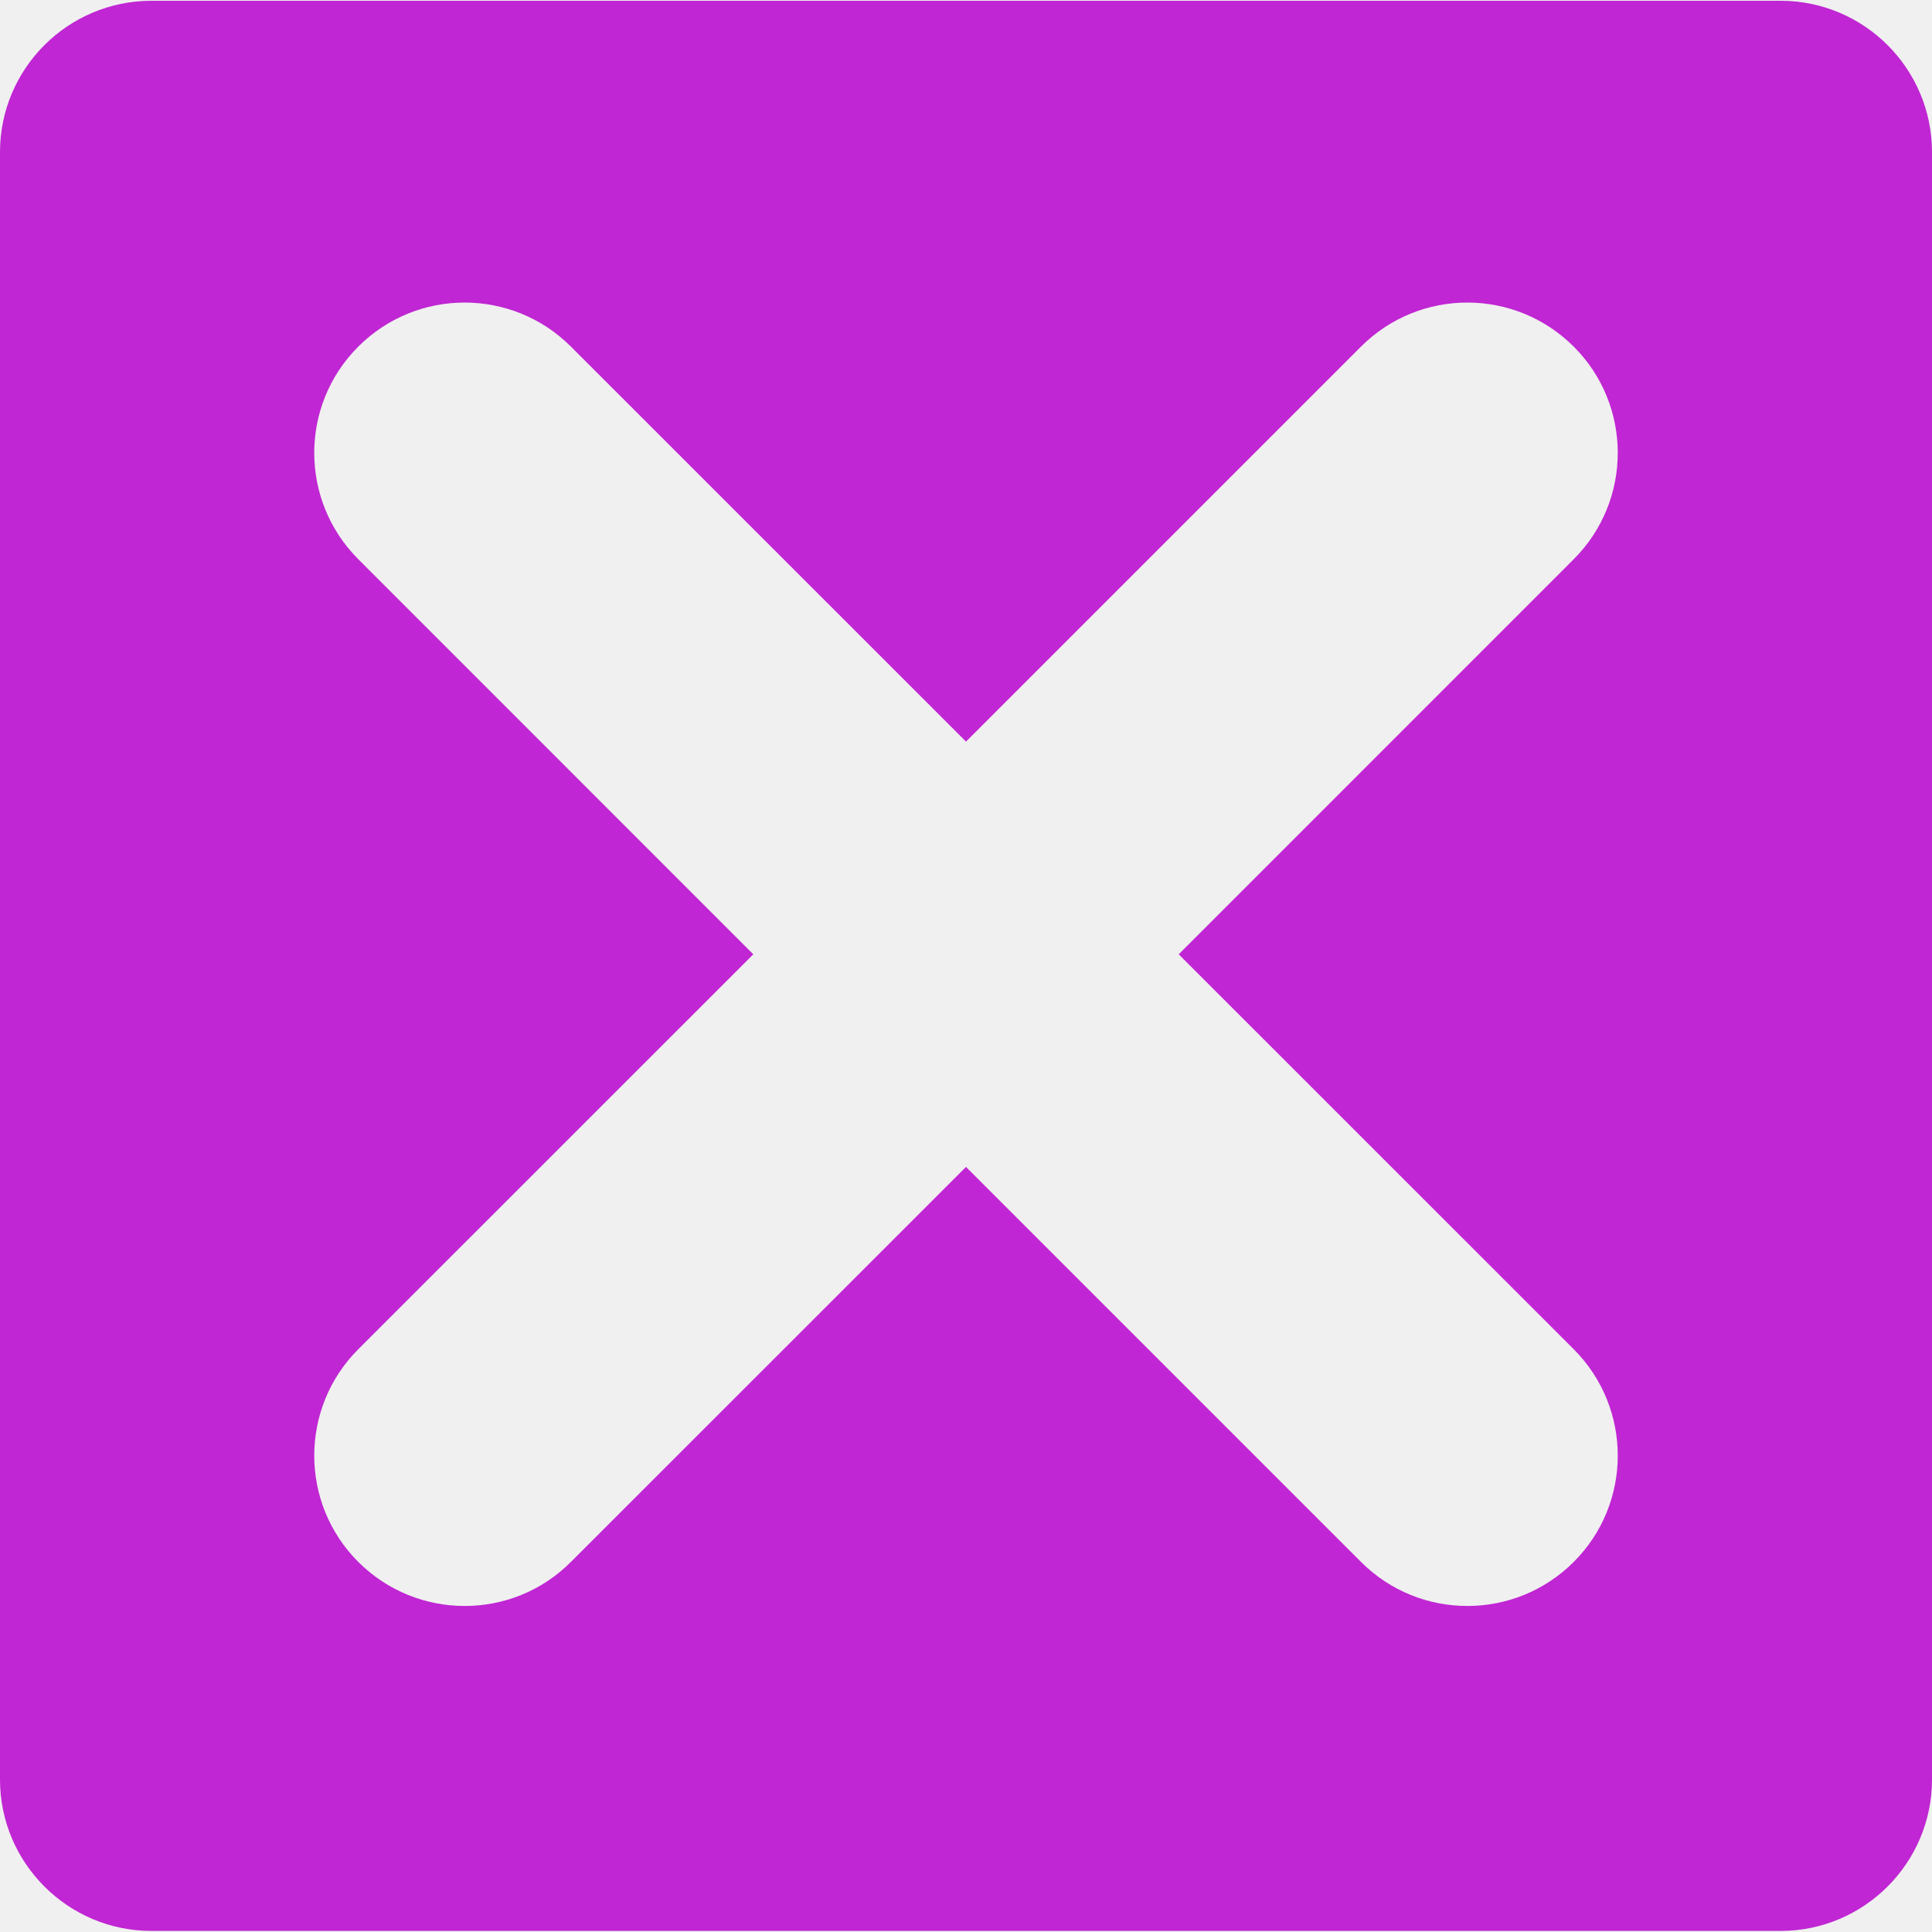
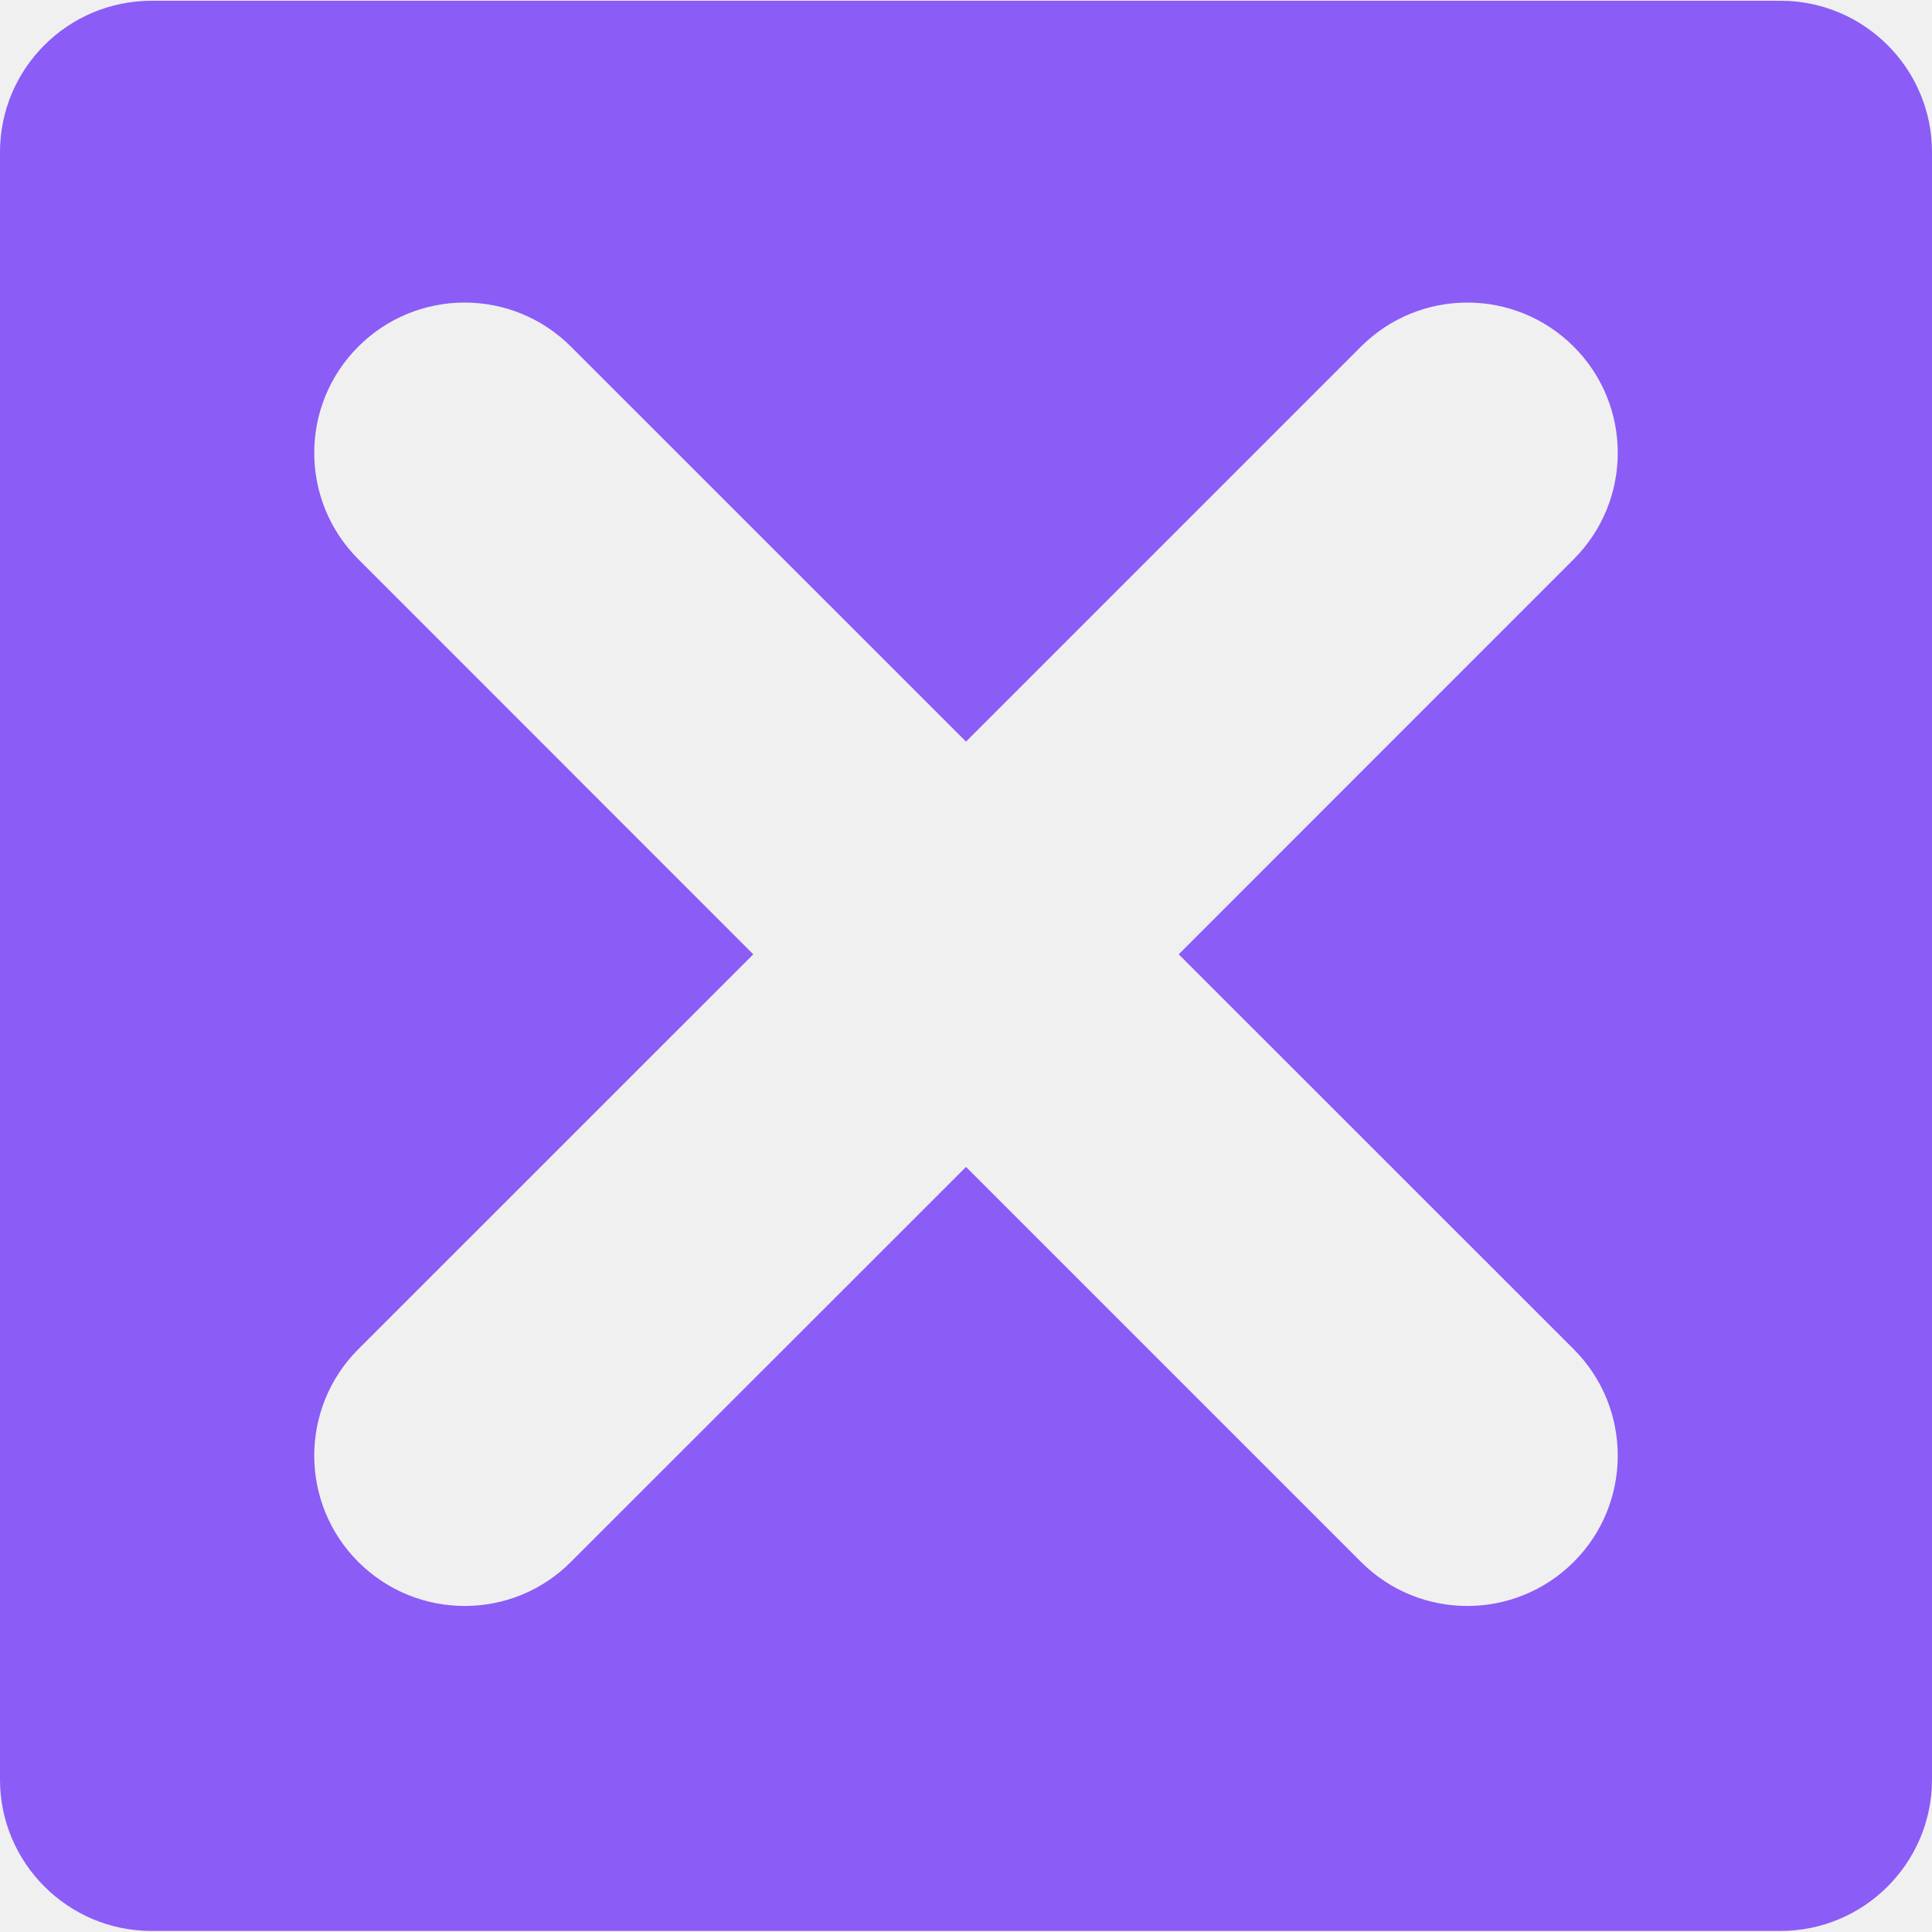
<svg xmlns="http://www.w3.org/2000/svg" width="20" height="20" viewBox="0 0 20 20" fill="none">
  <g clip-path="url(#clip0_1_293)">
-     <path d="M18.432 0.008H1.568C0.703 0.008 0 0.71 0 1.575V18.422C0 19.285 0.703 19.989 1.568 19.989H18.432C19.297 19.989 20 19.285 20 18.422V1.575C20 0.71 19.297 0.008 18.432 0.008ZM16.291 13.967C16.899 14.576 16.899 15.562 16.291 16.169C15.987 16.473 15.588 16.625 15.19 16.625C14.791 16.625 14.393 16.473 14.089 16.169L10 12.08L5.91 16.169C5.607 16.473 5.209 16.625 4.81 16.625C4.412 16.625 4.014 16.473 3.709 16.169C3.101 15.562 3.101 14.575 3.709 13.967L7.798 9.879L3.709 5.789C3.101 5.181 3.101 4.195 3.709 3.588C4.317 2.98 5.302 2.98 5.91 3.588L10 7.677L14.089 3.588C14.697 2.98 15.682 2.98 16.291 3.588C16.899 4.195 16.899 5.181 16.291 5.789L12.202 9.879L16.291 13.967Z" fill="#C026D3" />
+     <path d="M18.432 0.008H1.568C0.703 0.008 0 0.71 0 1.575V18.422C0 19.285 0.703 19.989 1.568 19.989H18.432C19.297 19.989 20 19.285 20 18.422V1.575C20 0.71 19.297 0.008 18.432 0.008ZM16.291 13.967C16.899 14.576 16.899 15.562 16.291 16.169C15.987 16.473 15.588 16.625 15.19 16.625C14.791 16.625 14.393 16.473 14.089 16.169L10 12.08L5.91 16.169C5.607 16.473 5.209 16.625 4.81 16.625C4.412 16.625 4.014 16.473 3.709 16.169C3.101 15.562 3.101 14.575 3.709 13.967L7.798 9.879L3.709 5.789C3.101 5.181 3.101 4.195 3.709 3.588C4.317 2.98 5.302 2.98 5.91 3.588L10 7.677L14.089 3.588C14.697 2.98 15.682 2.98 16.291 3.588C16.899 4.195 16.899 5.181 16.291 5.789L12.202 9.879L16.291 13.967Z" fill="#8b5cf6" />
  </g>
  <defs>
    <clipPath id="clip0_1_293">
-       <rect width="20" height="20" fill="white" />
+       <rect width="20" height="20" fill="#a78bfa" />
    </clipPath>
  </defs>
</svg>
